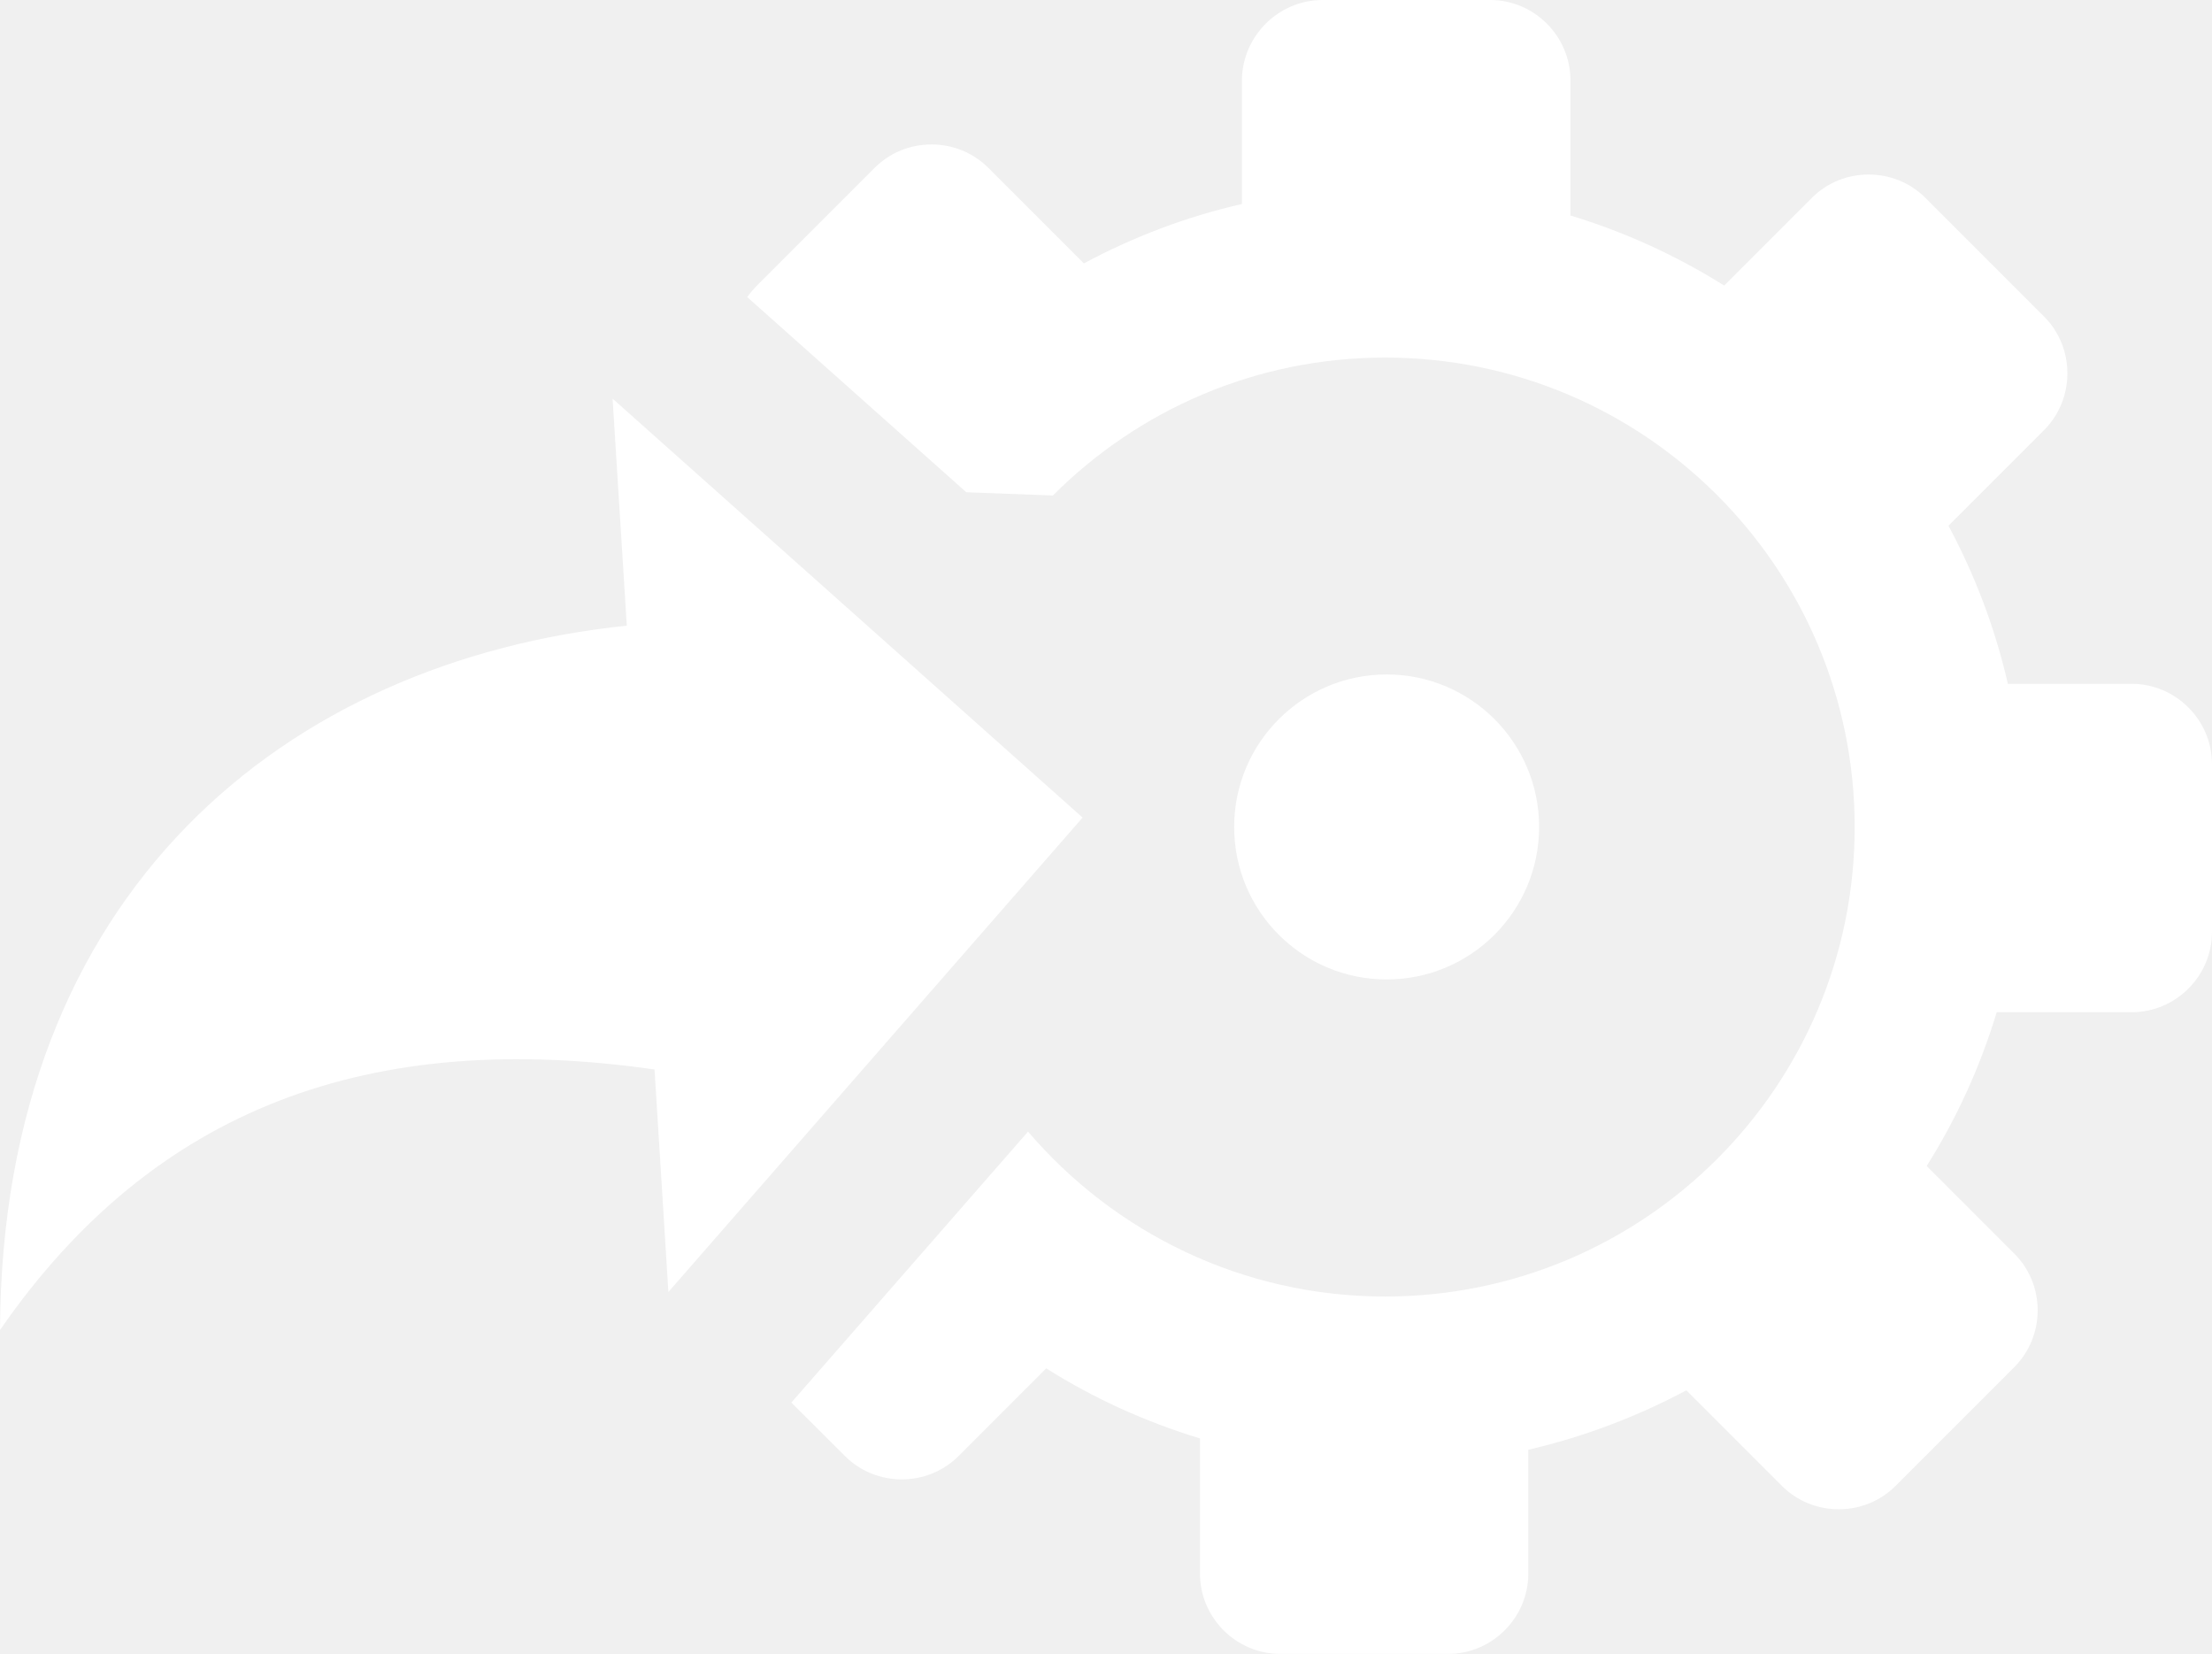
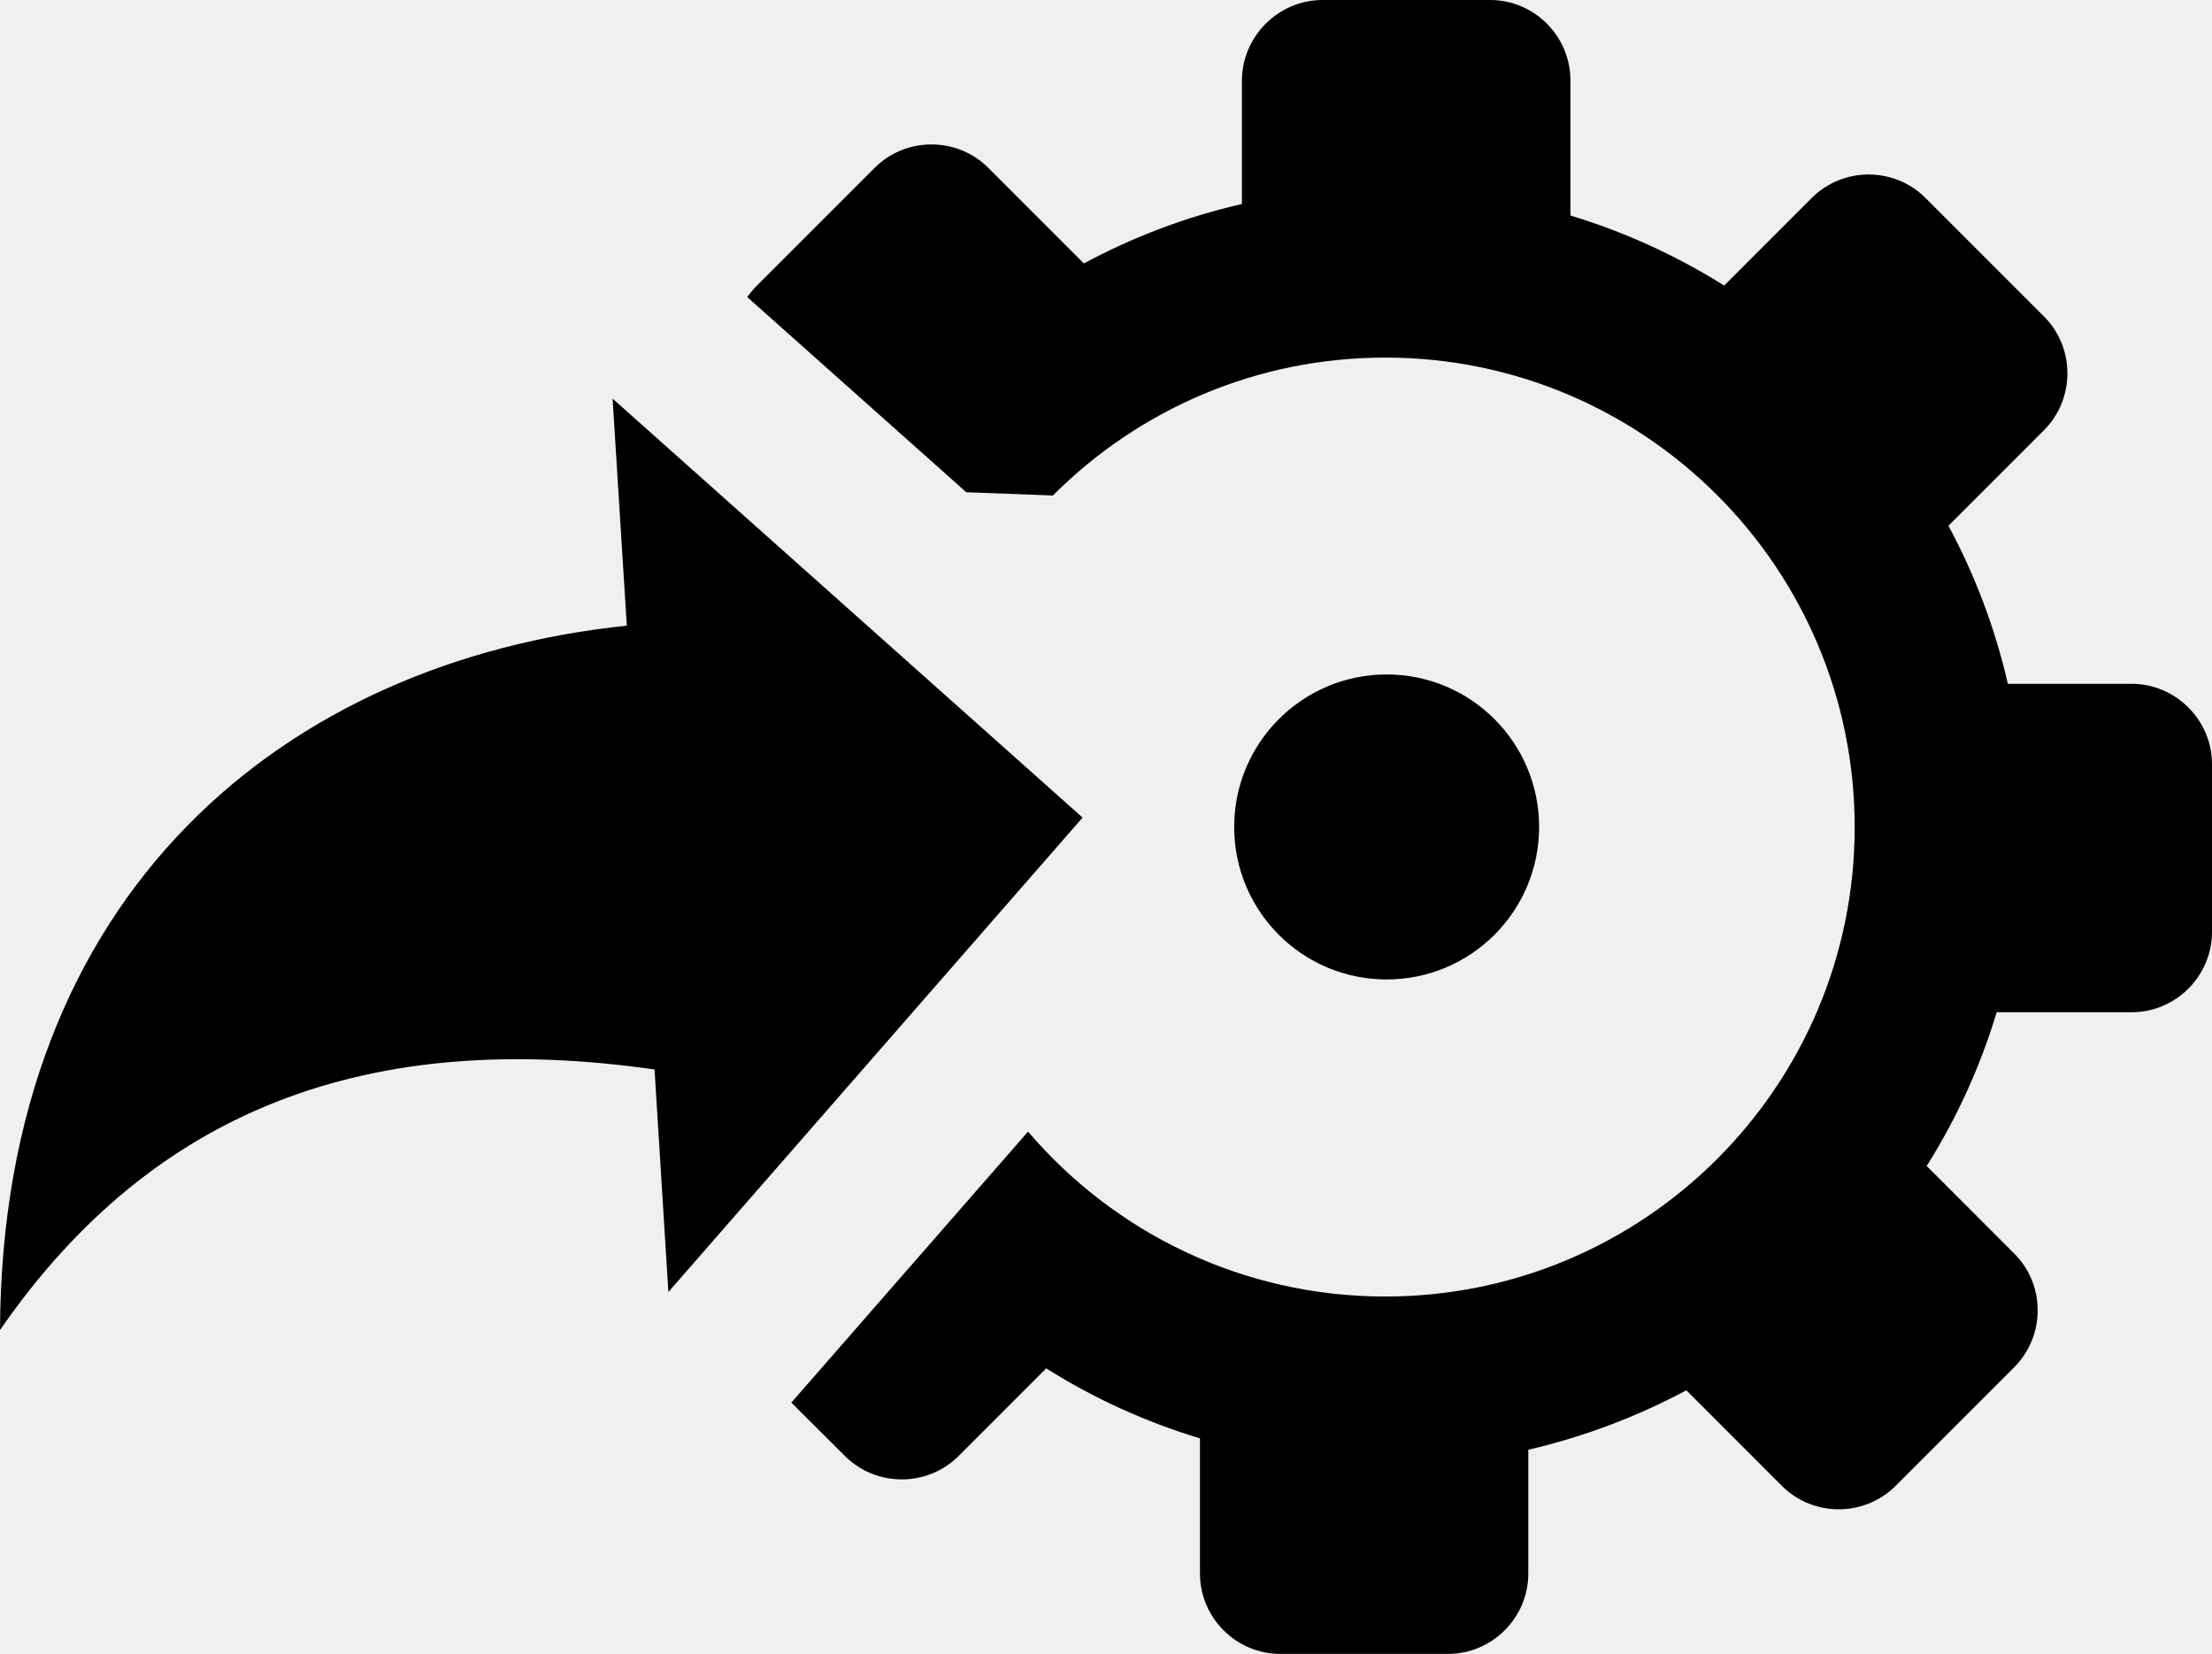
<svg xmlns="http://www.w3.org/2000/svg" version="1.1" id="Layer_1" x="0px" y="0px" viewBox="0 0 122.88 91.86" style="enable-background:new 0 0 122.88 91.86" xml:space="preserve">
  <style type="text/css">
	.st0{fill-rule:evenodd;clip-rule:evenodd;}
</style>
  <g>
-     <path fill="#FFFFFF" class="st0" d="M111.89,75.94l-6.59,6.59c-1.73,1.73-4.58,1.73-6.31,0l-5.31-5.31c-2.74,1.46-5.68,2.58-8.78,3.3v6.88 c0,2.45-2.01,4.46-4.46,4.46h-9.32c-2.45,0-4.46-2.01-4.46-4.46v-7.51c-3.04-0.92-5.91-2.23-8.54-3.89l-4.87,4.87 c-1.73,1.73-4.58,1.73-6.31,0l-2.98-2.97l0.08-0.09l13.07-14.96c4.78,5.6,11.9,9.16,19.84,9.16c14.4,0,26.08-11.68,26.08-26.07l0,0 l0,0c0-14.4-11.68-26.08-26.08-26.08c-7.21,0-13.74,2.93-18.46,7.66l-4.81-0.18L41.51,16.5c0.15-0.21,0.31-0.4,0.49-0.59l6.59-6.59 c1.73-1.73,4.58-1.73,6.31,0l5.31,5.31c2.74-1.47,5.68-2.59,8.78-3.3V4.45C69.01,2.01,71.02,0,73.47,0h9.31 c2.45,0,4.46,2.01,4.46,4.46l0,7.51c3.04,0.92,5.91,2.24,8.54,3.89l4.87-4.87c1.73-1.73,4.58-1.73,6.31,0l6.59,6.59 c1.73,1.73,1.73,4.58,0,6.31l-5.31,5.31c1.47,2.74,2.59,5.68,3.3,8.78h6.88c2.44,0,4.46,2.01,4.46,4.46v9.32 c0,2.45-2.01,4.46-4.46,4.46h-7.5c-0.92,3.04-2.23,5.91-3.89,8.54l4.87,4.87C113.63,71.36,113.63,74.2,111.89,75.94L111.89,75.94 L111.89,75.94L111.89,75.94L111.89,75.94z M77.03,37.46c4.68,0,8.47,3.79,8.47,8.47c0,4.68-3.79,8.47-8.47,8.47 c-4.68,0-8.47-3.79-8.47-8.47C68.56,41.25,72.36,37.46,77.03,37.46L77.03,37.46z M60.14,45.41L37.13,71.76L36.36,59.4 C20.63,57.15,8.58,61.47,0,73.87c0.1-24.4,15.96-37.16,34.82-39.12l-0.79-12.61L60.14,45.41L60.14,45.41L60.14,45.41L60.14,45.41 L60.14,45.41L60.14,45.41z" />
+     <path class="st0" d="M111.89,75.94l-6.59,6.59c-1.73,1.73-4.58,1.73-6.31,0l-5.31-5.31c-2.74,1.46-5.68,2.58-8.78,3.3v6.88 c0,2.45-2.01,4.46-4.46,4.46h-9.32c-2.45,0-4.46-2.01-4.46-4.46v-7.51c-3.04-0.92-5.91-2.23-8.54-3.89l-4.87,4.87 c-1.73,1.73-4.58,1.73-6.31,0l-2.98-2.97l0.08-0.09l13.07-14.96c4.78,5.6,11.9,9.16,19.84,9.16c14.4,0,26.08-11.68,26.08-26.07l0,0 l0,0c0-14.4-11.68-26.08-26.08-26.08c-7.21,0-13.74,2.93-18.46,7.66l-4.81-0.18L41.51,16.5c0.15-0.21,0.31-0.4,0.49-0.59l6.59-6.59 c1.73-1.73,4.58-1.73,6.31,0l5.31,5.31c2.74-1.47,5.68-2.59,8.78-3.3V4.45C69.01,2.01,71.02,0,73.47,0h9.31 c2.45,0,4.46,2.01,4.46,4.46l0,7.51c3.04,0.92,5.91,2.24,8.54,3.89l4.87-4.87c1.73-1.73,4.58-1.73,6.31,0l6.59,6.59 c1.73,1.73,1.73,4.58,0,6.31l-5.31,5.31c1.47,2.74,2.59,5.68,3.3,8.78h6.88c2.44,0,4.46,2.01,4.46,4.46v9.32 c0,2.45-2.01,4.46-4.46,4.46h-7.5c-0.92,3.04-2.23,5.91-3.89,8.54l4.87,4.87C113.63,71.36,113.63,74.2,111.89,75.94L111.89,75.94 L111.89,75.94L111.89,75.94L111.89,75.94z M77.03,37.46c4.68,0,8.47,3.79,8.47,8.47c0,4.68-3.79,8.47-8.47,8.47 c-4.68,0-8.47-3.79-8.47-8.47C68.56,41.25,72.36,37.46,77.03,37.46L77.03,37.46z M60.14,45.41L37.13,71.76L36.36,59.4 C20.63,57.15,8.58,61.47,0,73.87c0.1-24.4,15.96-37.16,34.82-39.12l-0.79-12.61L60.14,45.41L60.14,45.41L60.14,45.41L60.14,45.41 L60.14,45.41L60.14,45.41z" />
  </g>
</svg>
